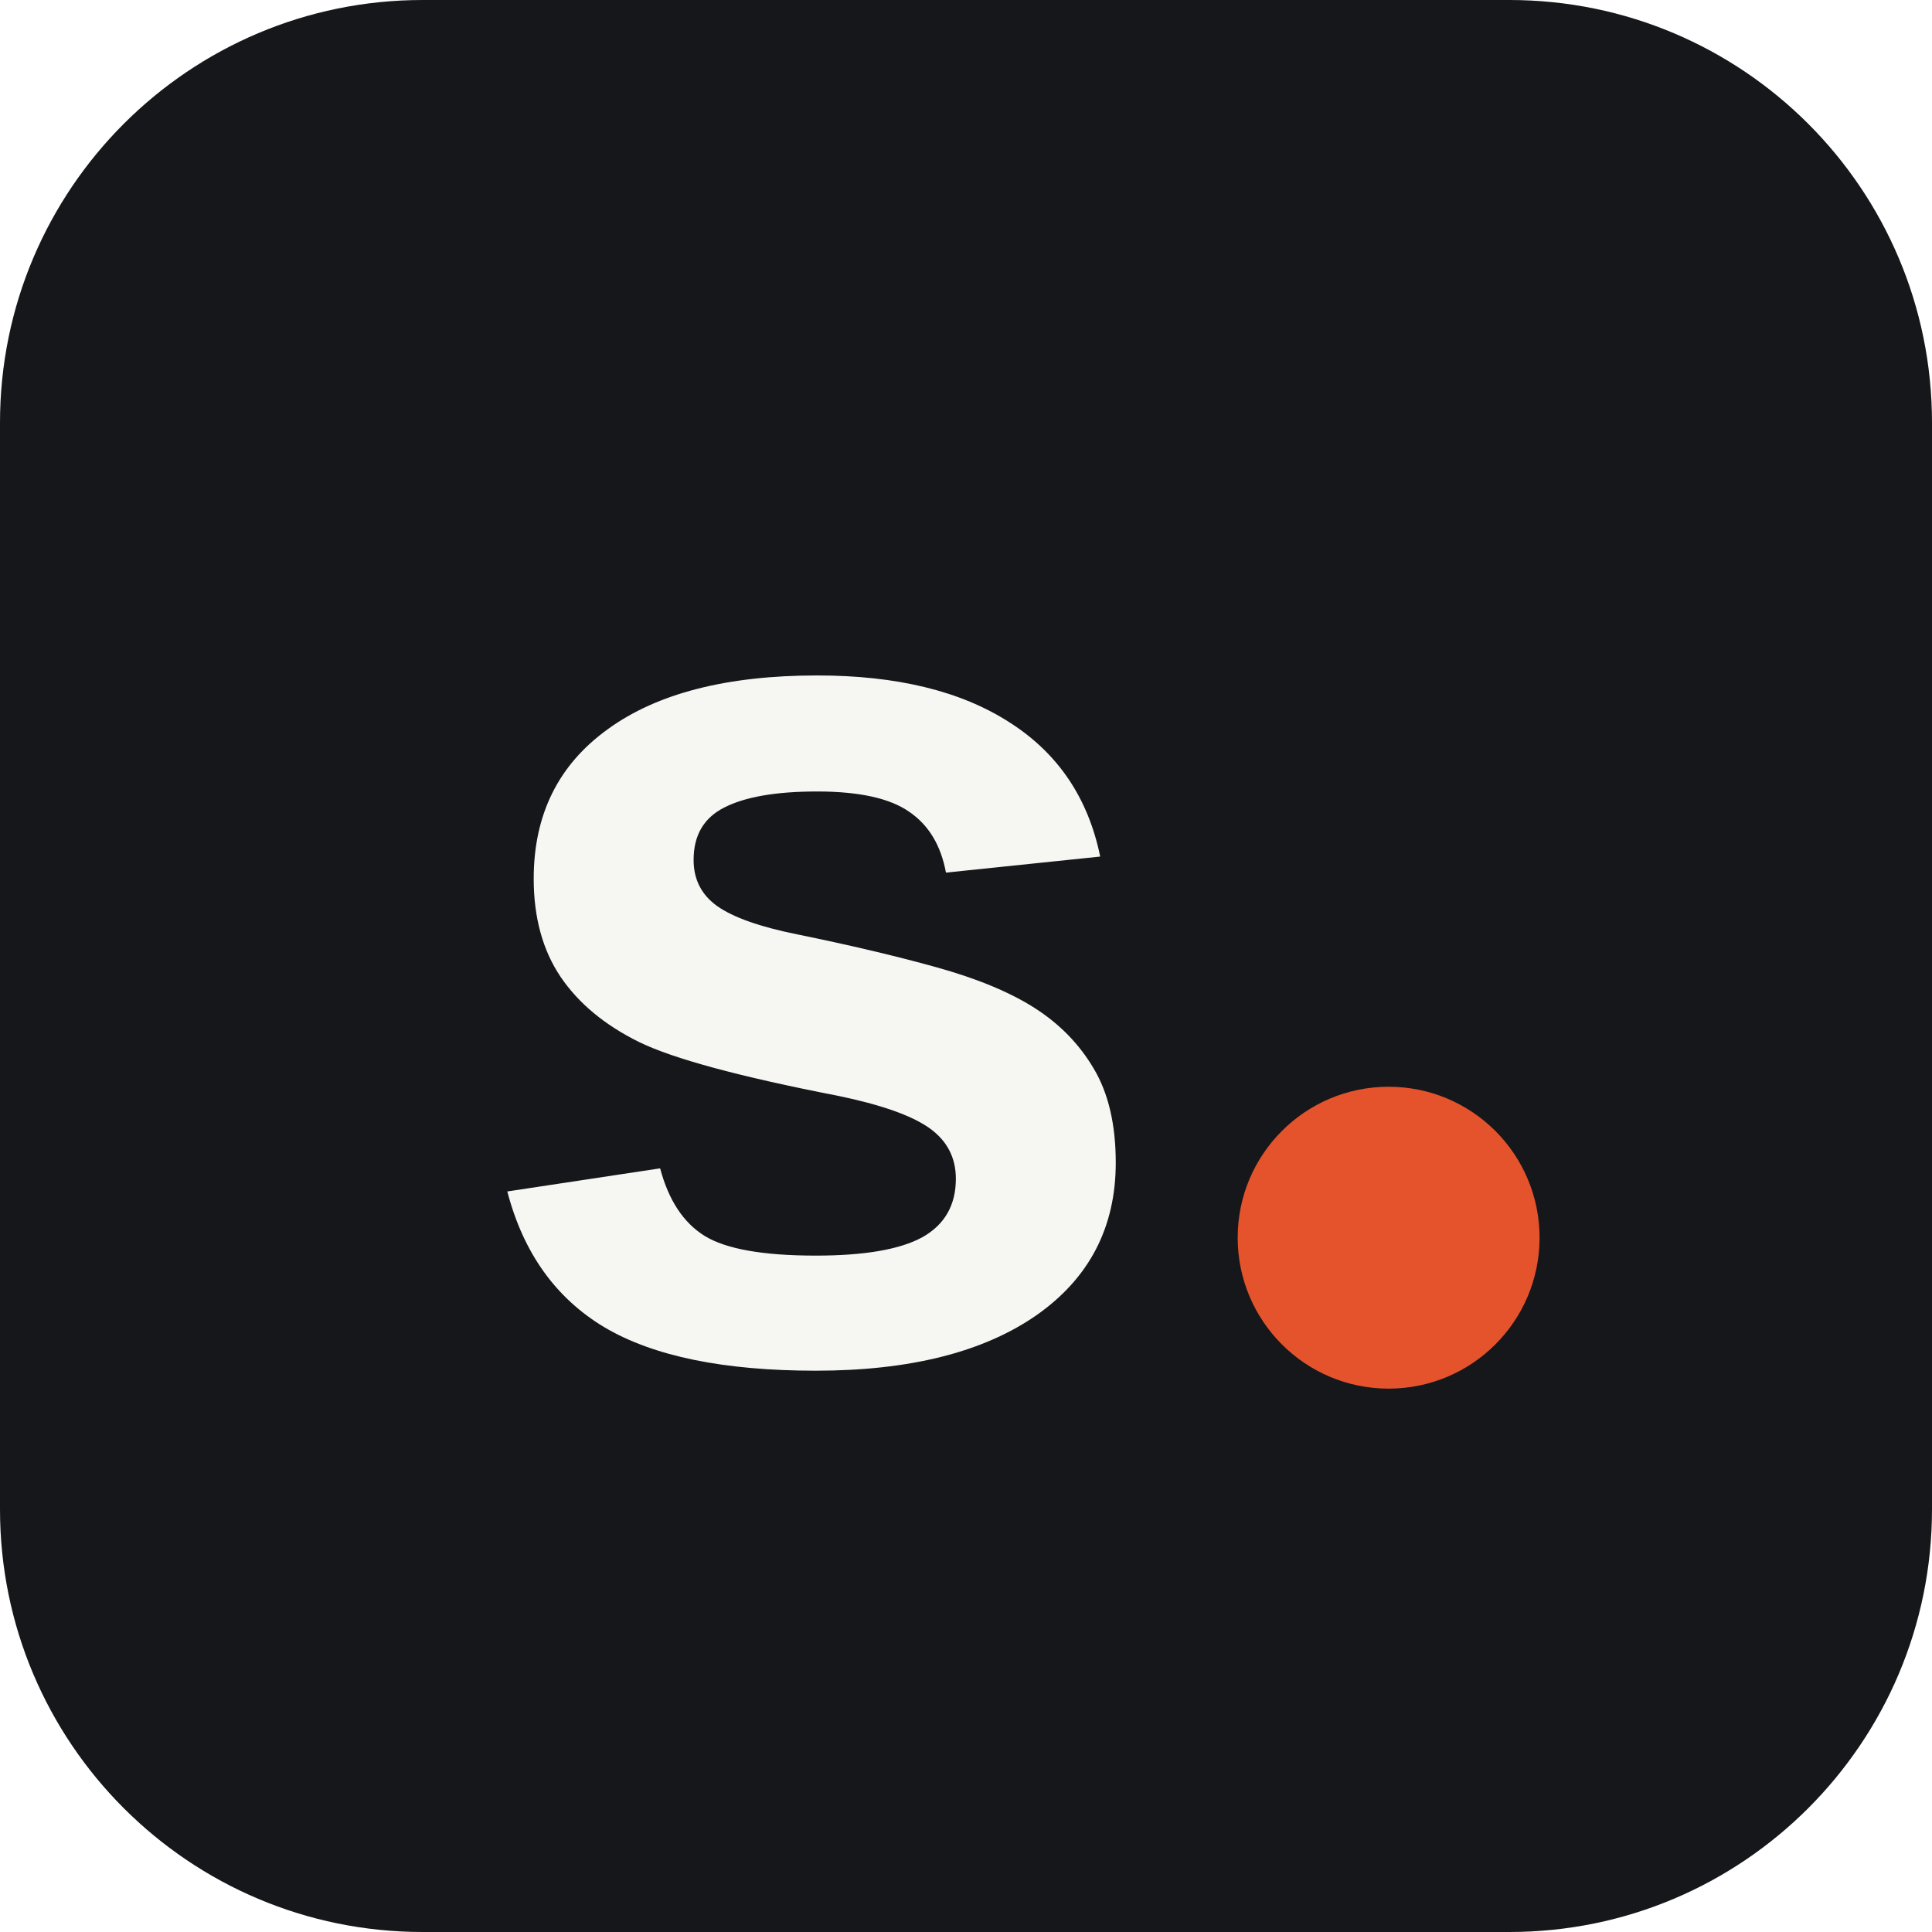
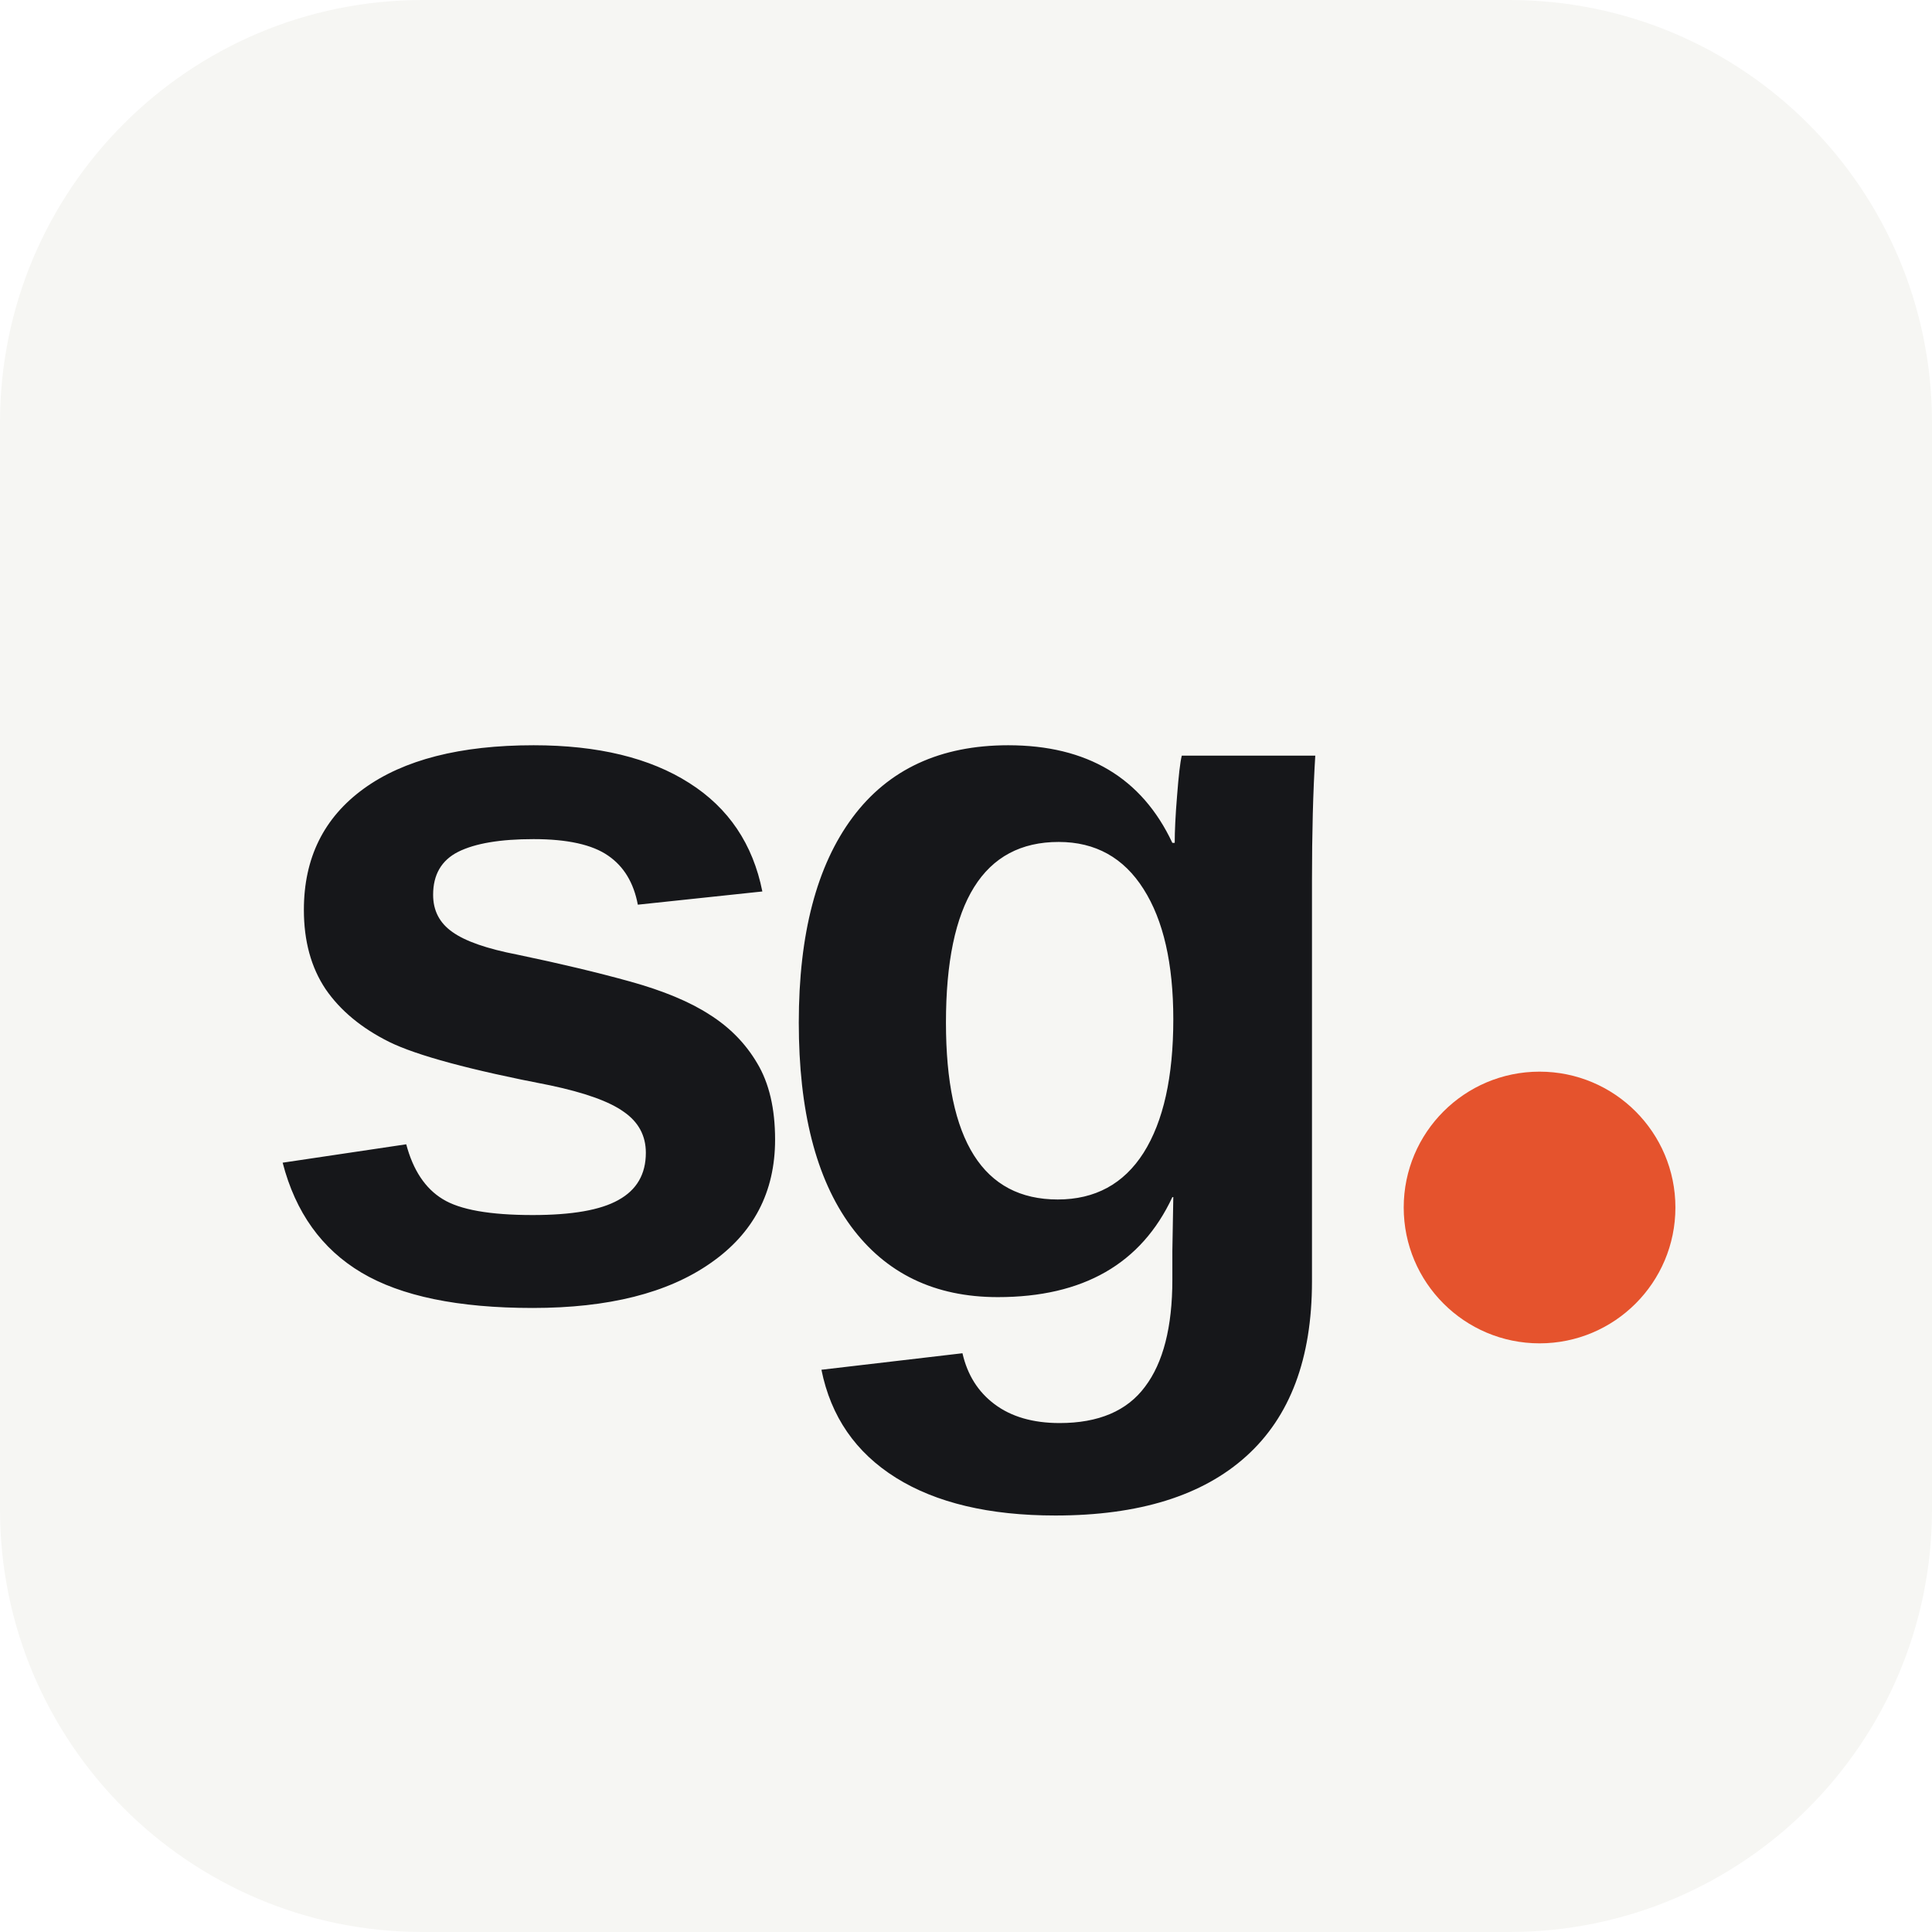
<svg xmlns="http://www.w3.org/2000/svg" viewBox="0 0 64 64">
-   <rect width="64" height="64" rx="14" fill="#16171a" />
-   <text x="27" y="45" text-anchor="middle" font-family="'Bricolage Grotesque','Helvetica Neue',Arial,sans-serif" font-size="42" font-weight="800" fill="#f6f6f3">s</text>
-   <circle cx="46" cy="41" r="5" fill="#e5532d" />
+   <rect width="64" height="64" rx="14" fill="#f6f6f3" />
+   <text x="27" y="43" text-anchor="middle" font-family="'Bricolage Grotesque','Helvetica Neue',Arial,sans-serif" font-size="34" font-weight="800" letter-spacing="-2" fill="#16171a">sg</text>
+   <circle cx="51" cy="40" r="4.5" fill="#e5532d" />
</svg>
